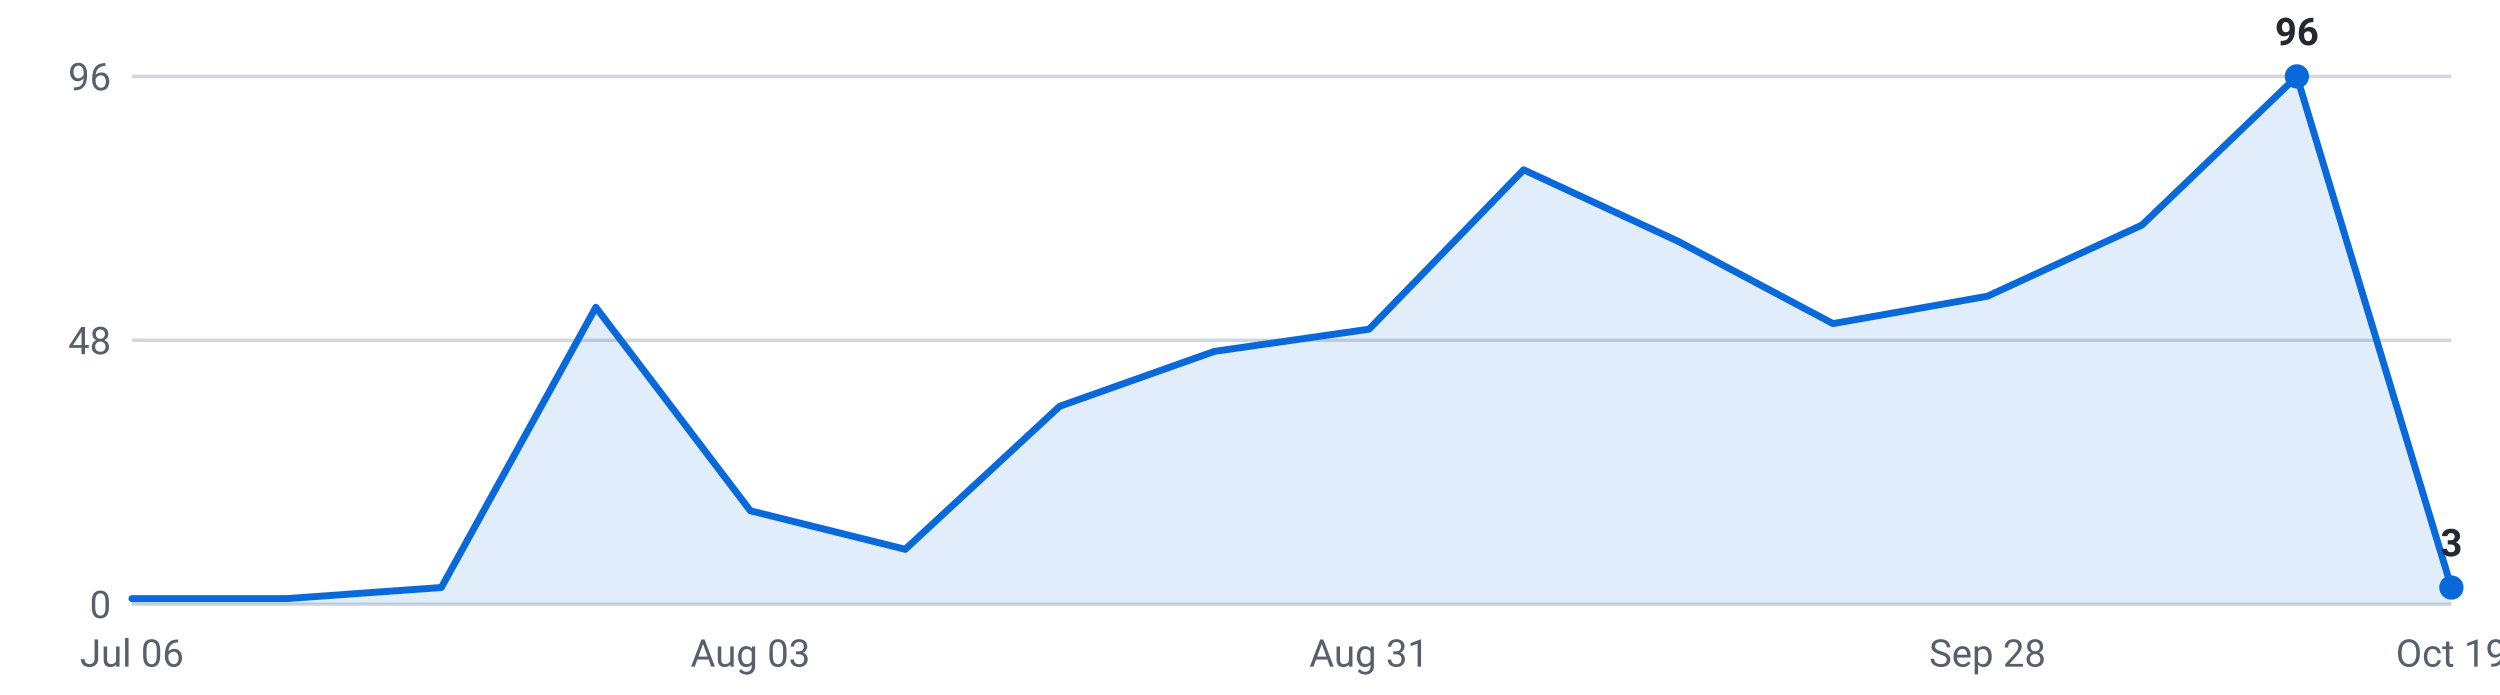
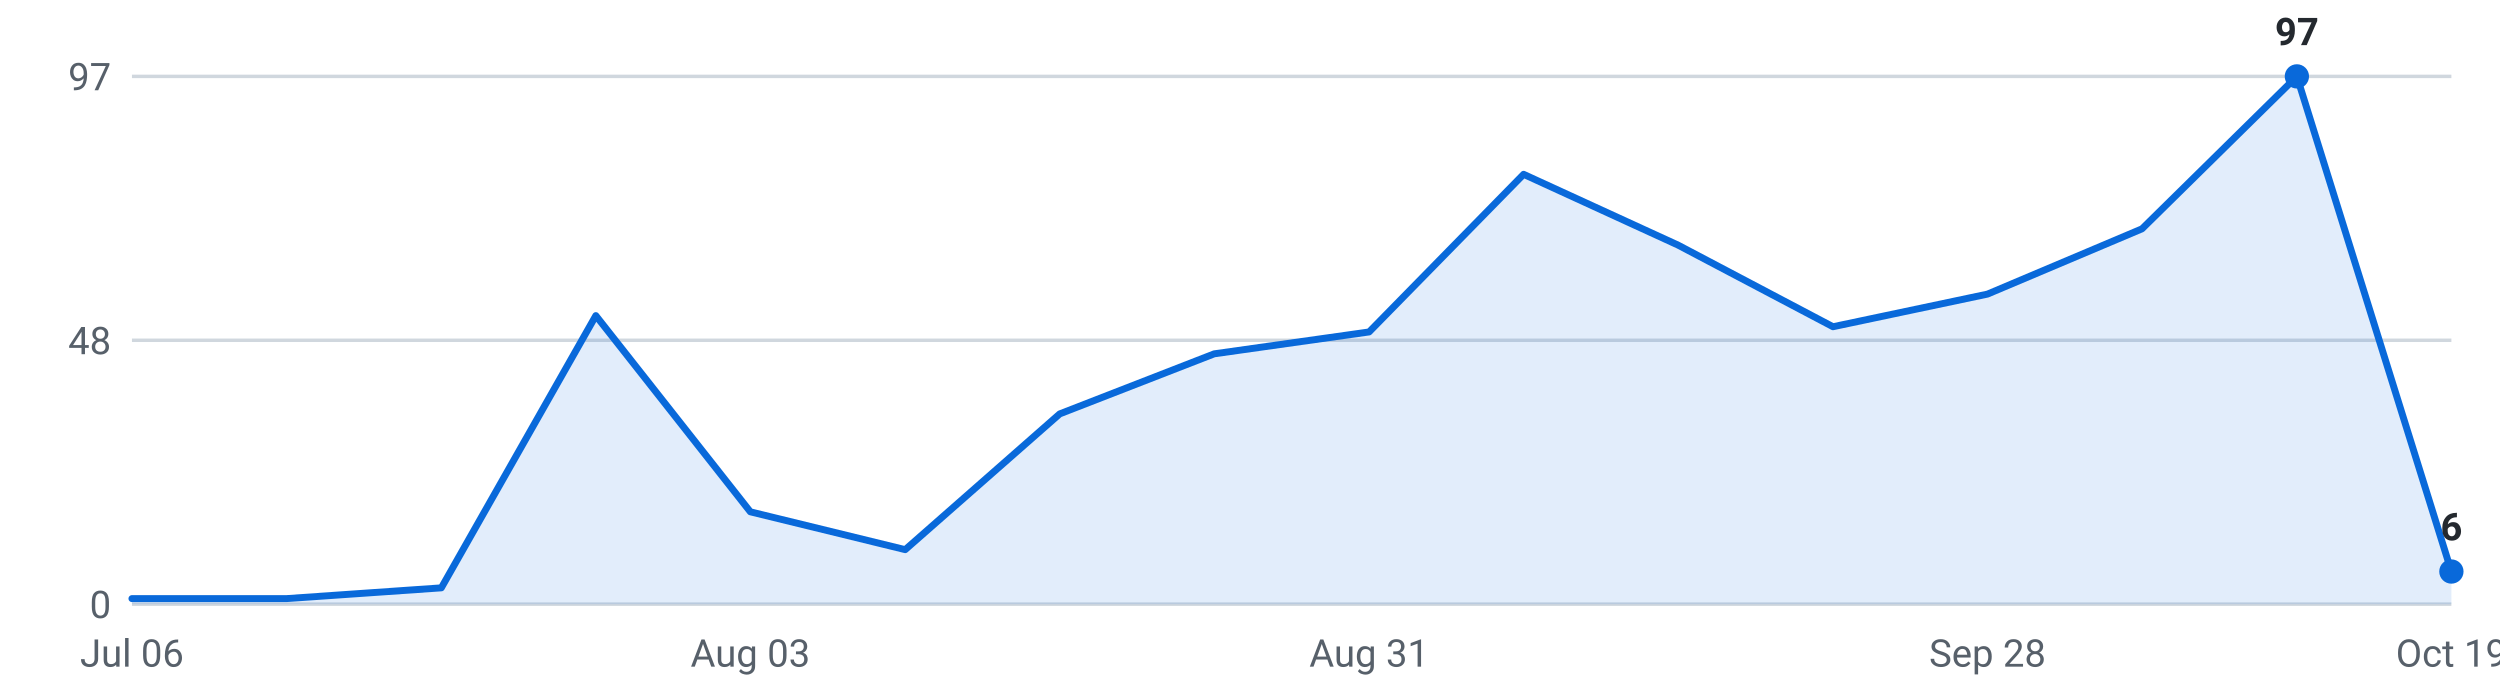
<svg xmlns="http://www.w3.org/2000/svg" viewBox="0 0 720 200" width="720" height="200" role="img" aria-label="Internships posted per week, last 16 weeks">
  <g font-family="-apple-system,Segoe UI,Roboto,sans-serif" font-size="11">
    <line x1="38" y1="174.0" x2="706" y2="174.0" stroke="#d0d7de" stroke-width="1" />
    <text x="32" y="178.0" text-anchor="end" fill="#57606a">0</text>
    <line x1="38" y1="98.0" x2="706" y2="98.0" stroke="#d0d7de" stroke-width="1" />
    <text x="32" y="102.0" text-anchor="end" fill="#57606a">48</text>
    <line x1="38" y1="22.0" x2="706" y2="22.0" stroke="#d0d7de" stroke-width="1" />
-     <text x="32" y="26.0" text-anchor="end" fill="#57606a">96</text>
-     <path d="M38.0,174 L38.0,172.4 L82.5,172.4 L127.1,169.2 L171.6,88.5 L216.1,147.1 L260.7,158.2 L305.2,117.0 L349.7,101.2 L394.3,94.8 L438.8,48.9 L483.3,69.5 L527.9,93.2 L572.4,85.3 L616.9,64.8 L661.5,22.0 L706.0,169.2 L706.0,174 Z" fill="#0969da" fill-opacity="0.12" />
-     <polyline points="38.0,172.4 82.5,172.4 127.1,169.2 171.6,88.5 216.1,147.1 260.7,158.2 305.2,117.0 349.7,101.2 394.3,94.8 438.8,48.9 483.3,69.5 527.9,93.2 572.4,85.3 616.9,64.8 661.5,22.0 706.0,169.2" fill="none" stroke="#0969da" stroke-width="2" stroke-linejoin="round" stroke-linecap="round" />
+     <text x="32" y="26.0" text-anchor="end" fill="#57606a">97</text>
+     <path d="M38.0,174 L38.0,172.4 L82.5,172.4 L127.1,169.3 L171.6,90.9 L216.1,147.4 L260.7,158.3 L305.2,119.2 L349.7,101.9 L394.3,95.6 L438.8,50.2 L483.3,70.6 L527.9,94.1 L572.4,84.7 L616.9,65.9 L661.5,22.0 L706.0,164.6 L706.0,174 Z" fill="#0969da" fill-opacity="0.12" />
+     <polyline points="38.0,172.4 82.5,172.4 127.1,169.3 171.6,90.9 216.1,147.4 260.7,158.3 305.2,119.2 349.7,101.9 394.3,95.6 438.8,50.2 483.3,70.6 527.9,94.1 572.4,84.7 616.9,65.9 661.5,22.0 706.0,164.6" fill="none" stroke="#0969da" stroke-width="2" stroke-linejoin="round" stroke-linecap="round" />
    <circle cx="661.5" cy="22.0" r="3.5" fill="#0969da" />
-     <text x="661.5" y="13.0" text-anchor="middle" fill="#24292f" font-weight="600">96</text>
-     <circle cx="706.0" cy="169.2" r="3.5" fill="#0969da" />
-     <text x="706.0" y="160.2" text-anchor="middle" fill="#24292f" font-weight="600">3</text>
+     <text x="661.5" y="13.0" text-anchor="middle" fill="#24292f" font-weight="600">97</text>
+     <circle cx="706.0" cy="164.6" r="3.5" fill="#0969da" />
+     <text x="706.0" y="155.6" text-anchor="middle" fill="#24292f" font-weight="600">6</text>
    <text x="38.0" y="192" text-anchor="middle" fill="#57606a">Jul 06</text>
    <text x="216.1" y="192" text-anchor="middle" fill="#57606a">Aug 03</text>
    <text x="394.3" y="192" text-anchor="middle" fill="#57606a">Aug 31</text>
    <text x="572.4" y="192" text-anchor="middle" fill="#57606a">Sep 28</text>
    <text x="706.0" y="192" text-anchor="middle" fill="#57606a">Oct 19</text>
  </g>
</svg>
